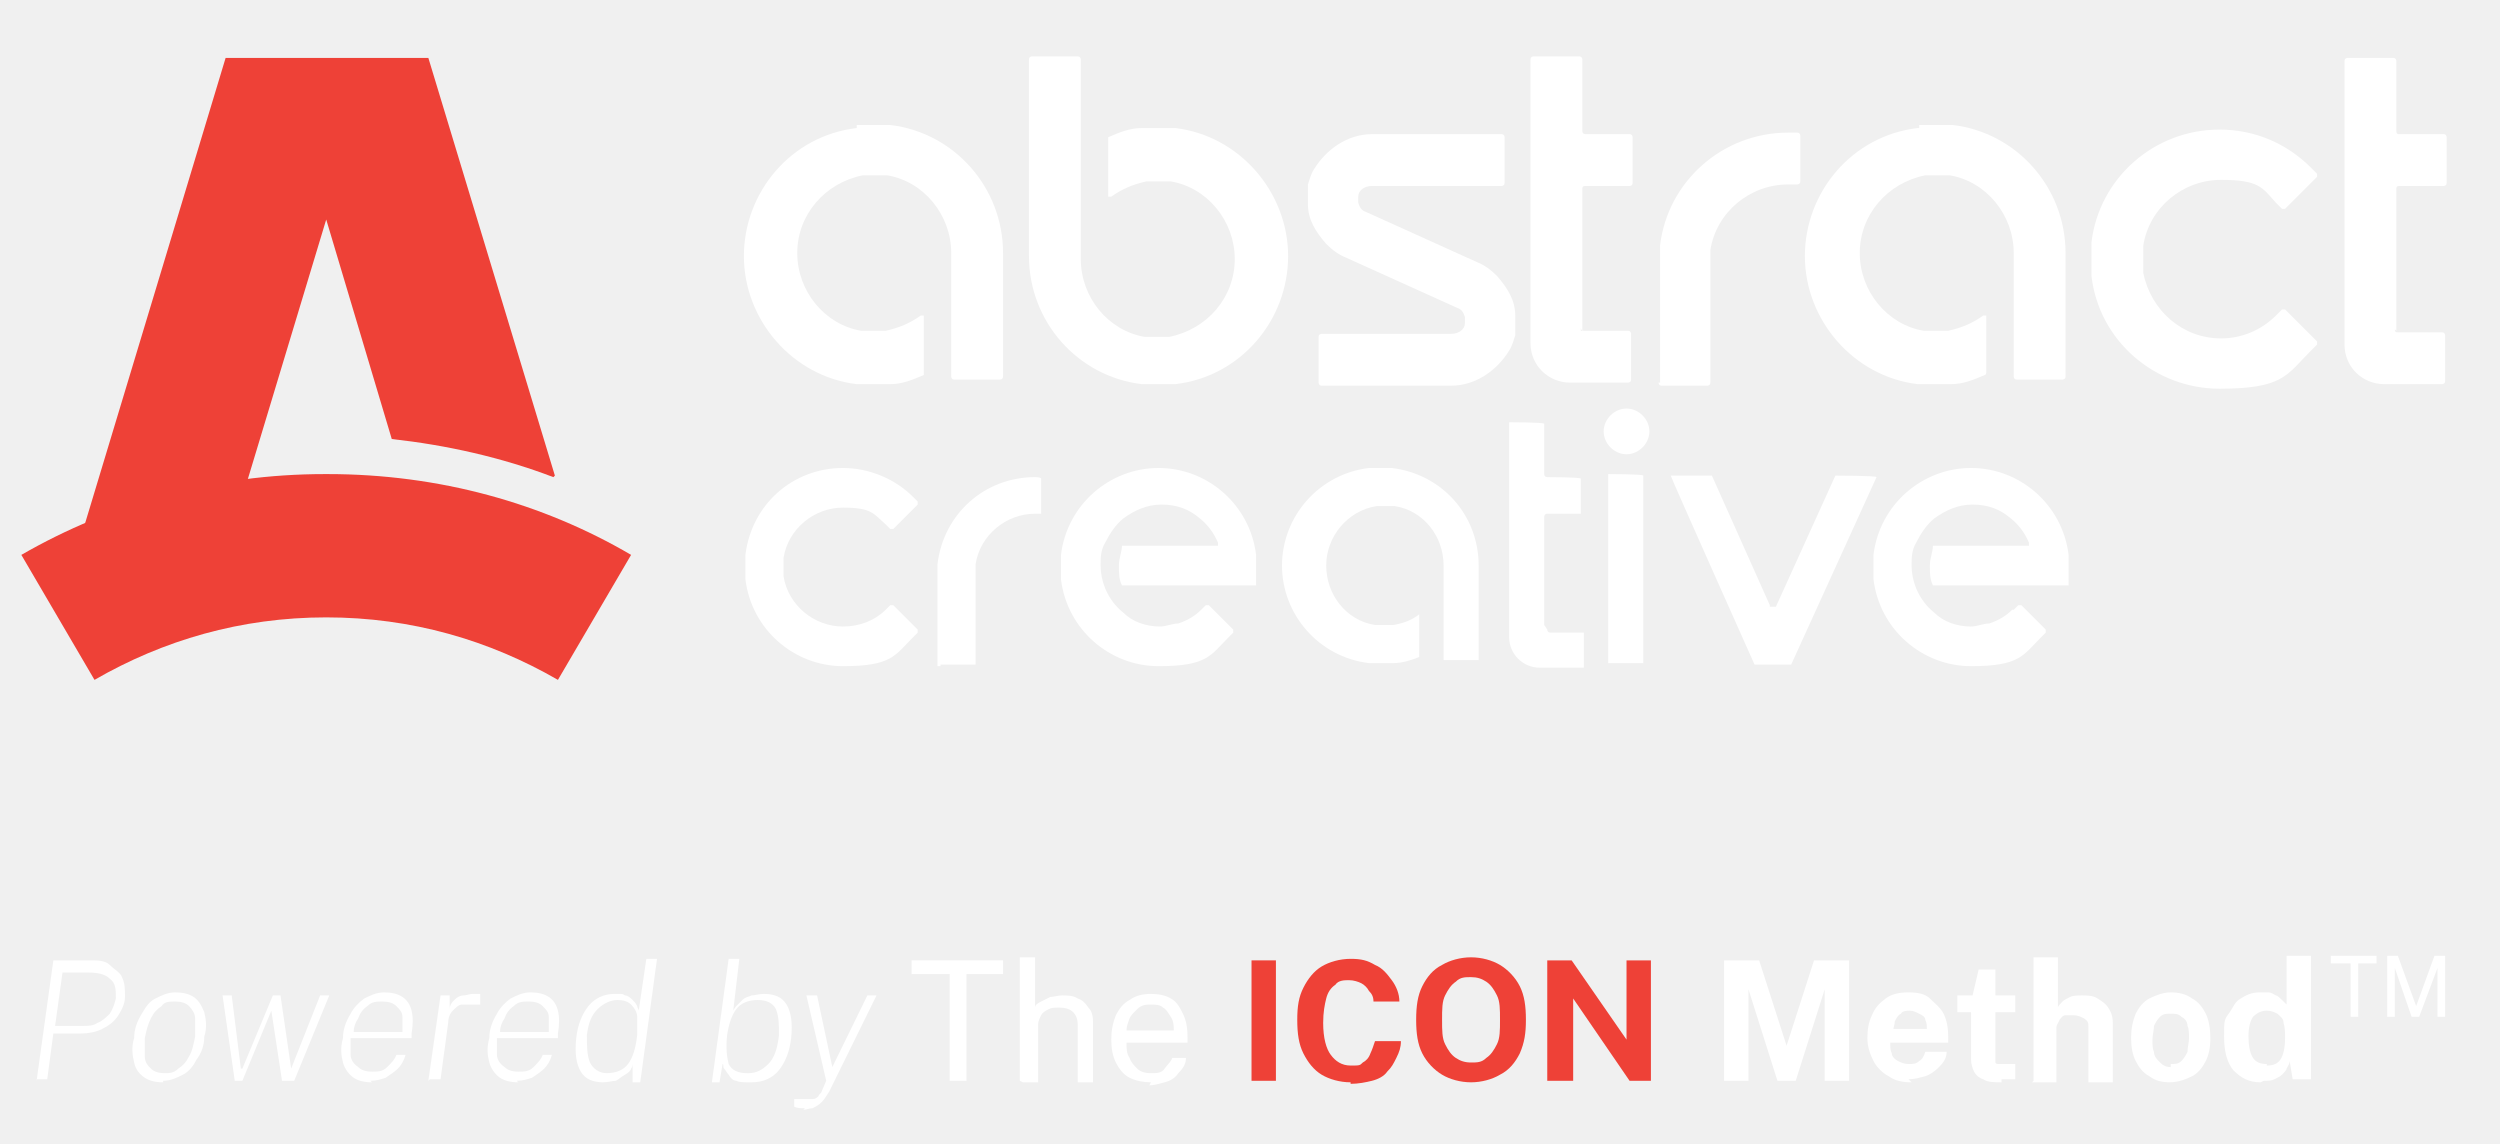
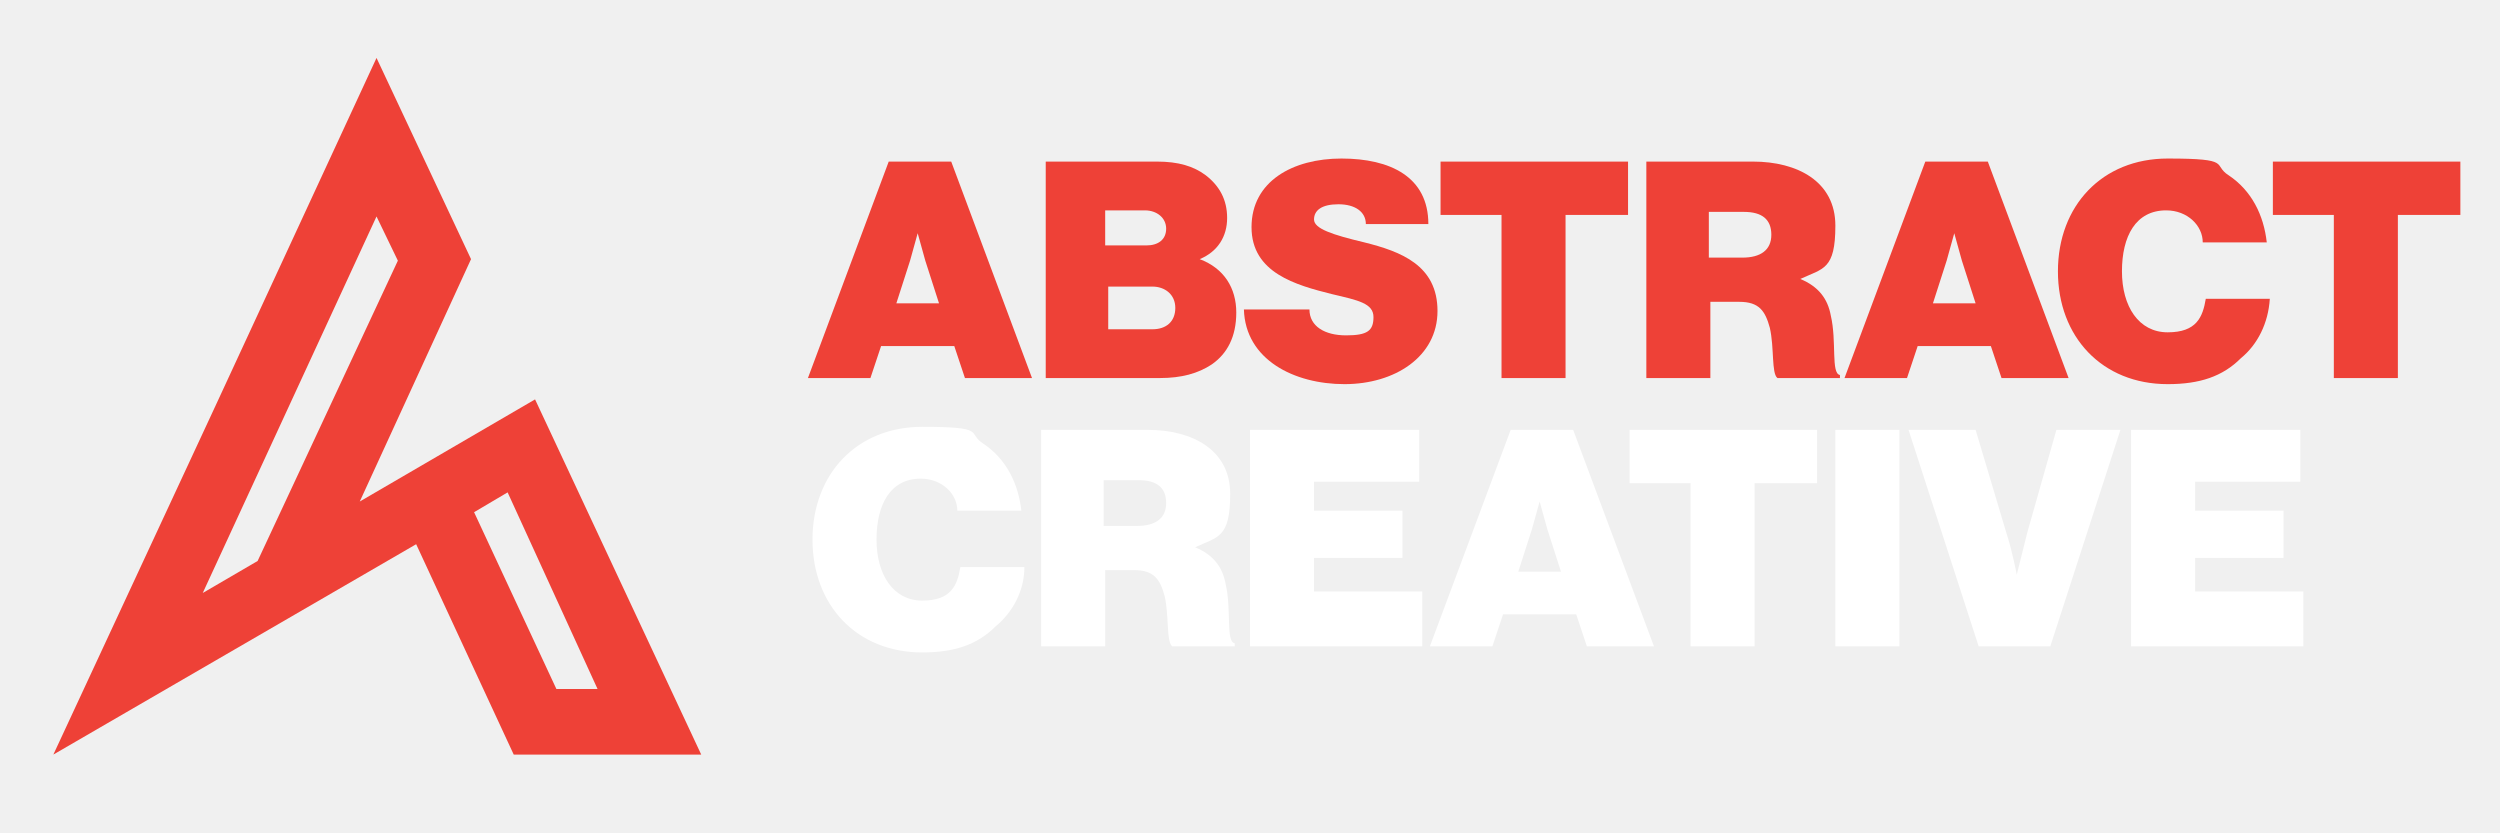
- <svg xmlns="http://www.w3.org/2000/svg" id="Layer_1" version="1.1" viewBox="0 0 164 75">
+ <svg xmlns="http://www.w3.org/2000/svg" id="Layer_1" version="1.1" viewBox="0 0 164 54.6">
  <defs>
    <style>
-       .st0, .st1 {
+       .st0 {
        fill: #fff;
      }

-       .st0, .st2 {
+       .st1 {
        fill-rule: evenodd;
      }

-       .st3 {
-         isolation: isolate;
-       }
- 
-       .st2, .st4 {
+       .st1, .st2 {
        fill: #ee4137;
      }
    </style>
  </defs>
-   <path class="st0" d="M101.3,41v-7.1s0-.2.2-.2h2.2v-2.3h0c0-.1-2.2-.1-2.2-.1,0,0-.2,0-.2-.2v-3.3h0c0-.1-2.3-.1-2.3-.1h0v14.1c0,1.1.9,2,2,2h2.9v-2.3h-2.2s-.2,0-.2-.2h0s-.2-.3-.2-.3Z" />
-   <path class="st0" d="M51.4,37.8v-1.2c.3-1.9,2-3.3,3.9-3.3s2,.4,2.8,1.1l.3.3h.2l1.6-1.6v-.2l-.3-.3c-1.2-1.2-2.9-1.9-4.6-1.9-3.3,0-6,2.4-6.4,5.7v1.6c.4,3.3,3.2,5.7,6.4,5.7s3.4-.7,4.6-1.9l.3-.3v-.2l-1.6-1.6h-.2l-.3.3c-.7.7-1.7,1.1-2.8,1.1-1.9,0-3.6-1.4-3.9-3.3h0Z" />
-   <path class="st0" d="M116.1,39.7l-3.8-8.5h-2.7c0,.1,5.5,12.4,5.5,12.4h2.4l5.6-12.3h0c0-.1-2.7-.1-2.7-.1l-3.9,8.6h-.4Z" />
-   <path class="st0" d="M61.7,43.6h2.3v-5.9h0v-.7c.3-1.9,2-3.3,3.9-3.3h.4v-2.3h0c0-.1-.4-.1-.4-.1-3.3,0-6,2.4-6.4,5.7v.8c0,.3,0,0,0,0v5.9h.2Z" />
-   <path class="st0" d="M105.5,31.1h0v12.4h2.3v-12.3h0c0-.1-2.3-.1-2.3-.1ZM106.7,26.8c-.8,0-1.5.7-1.5,1.5s.7,1.5,1.5,1.5,1.5-.7,1.5-1.5-.7-1.5-1.5-1.5h0Z" />
-   <path class="st0" d="M89.8,30.7c-3.3.4-5.7,3.2-5.7,6.4s2.4,6,5.7,6.4h1.6c.6,0,1.2-.2,1.7-.4h0v-2.8h0c-.5.4-1.1.6-1.7.7h-1.2c-1.9-.3-3.2-2-3.2-3.9s1.4-3.6,3.3-3.9h1.2c1.9.3,3.2,2,3.2,3.9v6.2h2.3v-6.2c0-3.3-2.4-6-5.7-6.4h-1.6,0Z" />
-   <path class="st0" d="M132,40c-.4.4-.9.7-1.5.9h0c-.4,0-.8.2-1.2.2-.9,0-1.8-.3-2.4-.9-.5-.4-.9-.9-1.2-1.6h0c-.2-.5-.3-1-.3-1.5s0-1,.3-1.5h0c.3-.6.7-1.2,1.2-1.6h0c.7-.5,1.5-.9,2.5-.9s1.8.3,2.5.9c.5.4.9.9,1.2,1.6h0v.2h-6.3c0,.4-.2.8-.2,1.3s0,.9.2,1.3h8.9v-2c-.4-3.3-3.2-5.7-6.4-5.7s-6,2.4-6.4,5.7v1.6c.4,3.3,3.2,5.7,6.4,5.7s3.4-.7,4.6-1.9l.3-.3v-.2l-1.6-1.6h-.2l-.3.3h-.1,0Z" />
-   <path class="st0" d="M78.8,40c-.4.4-.9.7-1.5.9h0c-.4,0-.8.2-1.2.2-.9,0-1.8-.3-2.4-.9-.5-.4-.9-.9-1.2-1.6h0c-.2-.5-.3-1-.3-1.5s0-1,.3-1.5h0c.3-.6.7-1.2,1.2-1.6h0c.7-.5,1.5-.9,2.5-.9s1.8.3,2.5.9c.5.4.9.9,1.2,1.6h0v.2h-6.3c0,.4-.2.8-.2,1.3s0,.9.2,1.3h8.8v-2c-.4-3.3-3.2-5.7-6.4-5.7s-6,2.4-6.4,5.7v1.6c.4,3.3,3.2,5.7,6.4,5.7s3.4-.7,4.6-1.9l.3-.3v-.2l-1.6-1.6h-.2l-.3.3h0Z" />
  <g>
-     <path class="st0" d="M103.8,21.7v-9.3c0-.1,0-.2.2-.2h2.9s.2,0,.2-.2v-3s0-.2-.2-.2h-2.9s-.2,0-.2-.2V3.9s0-.2-.2-.2h-3s-.2,0-.2.2v18.6c0,1.5,1.2,2.6,2.6,2.6h3.8s.2,0,.2-.2v-3s0-.2-.2-.2h-2.9s-.2,0-.2-.2h0v.2h0Z" />
-     <path class="st0" d="M157.2,21.7v-9.3c0-.1,0-.2.2-.2h2.9s.2,0,.2-.2v-3s0-.2-.2-.2h-2.9c-.1,0-.2,0-.2-.2v-4.6s0-.2-.2-.2h-3s-.2,0-.2.2v18.6c0,1.5,1.2,2.6,2.6,2.6h3.8s.2,0,.2-.2v-3s0-.2-.2-.2h-2.9c-.1,0-.2,0-.2-.2h0Z" />
-     <path class="st0" d="M140.6,17.7v-1.6c.4-2.5,2.6-4.3,5.1-4.3s2.7.5,3.6,1.5l.4.4h.2l2.1-2.1v-.2l-.4-.4c-1.6-1.6-3.7-2.5-6-2.5-4.3,0-7.9,3.2-8.4,7.4v2.2c.5,4.3,4.2,7.4,8.4,7.4s4.4-.9,6-2.5l.4-.4v-.2l-2.1-2.1h-.2l-.4.4c-1,1-2.3,1.5-3.6,1.5-2.5,0-4.6-1.8-5.1-4.3h0v-.2Z" />
-     <path class="st0" d="M89.1,13.3v-.4c0-.4.4-.7.9-.7h8.5s.2,0,.2-.2v-3s0-.2-.2-.2h-8.5c-1.6,0-3,1-3.8,2.3-.2.3-.3.7-.4,1v1.3c0,1,.5,1.8,1.2,2.6.4.4.8.7,1.3.9l7.3,3.3c.3.1.4.3.5.6v.4c0,.4-.4.7-.9.7h-8.5s-.2,0-.2.2v3s0,.2.2.2h8.5c1.6,0,3-1,3.8-2.3.2-.3.3-.7.4-1v-1.3c0-1-.5-1.8-1.2-2.6-.4-.4-.8-.7-1.3-.9l-7.3-3.3c-.3-.1-.4-.3-.5-.6h0Z" />
-     <path class="st0" d="M108.8,25.1s0,.2.2.2h3s.2,0,.2-.2v-8.7c.4-2.5,2.6-4.3,5.1-4.3h.6s.2,0,.2-.2v-3s0-.2-.2-.2h-.6c-4.3,0-7.9,3.2-8.4,7.4v1.1c0,.4,0,.1,0,.2v7.7h0Z" />
-     <path class="st0" d="M74.9,8.4c-.8,0-1.5.3-2.2.6v3.9h.2c.7-.5,1.4-.8,2.3-1h1.6c2.4.4,4.2,2.6,4.2,5.1s-1.8,4.6-4.3,5.1h-1.6c-2.4-.4-4.2-2.6-4.2-5.1V3.9s0-.2-.2-.2h-3s-.2,0-.2.2v12.9c0,4.3,3.2,7.9,7.4,8.4h2.2c4.3-.5,7.4-4.2,7.4-8.4s-3.2-7.9-7.4-8.4h-2.2Z" />
-     <path class="st0" d="M56.2,8.4c-4.3.5-7.4,4.2-7.4,8.4s3.2,7.9,7.4,8.4h2.2c.8,0,1.5-.3,2.2-.6v-3.9h-.2c-.7.5-1.4.8-2.3,1h-1.6c-2.4-.4-4.2-2.6-4.2-5.1s1.8-4.6,4.3-5.1h1.6c2.4.4,4.2,2.6,4.2,5.1v8.1s0,.2.2.2h3s.2,0,.2-.2v-8.1c0-4.3-3.2-7.9-7.4-8.4h-2.2v.2Z" />
-     <path class="st0" d="M125.8,8.4c-4.3.5-7.4,4.2-7.4,8.4s3.2,7.9,7.4,8.4h2.2c.8,0,1.5-.3,2.2-.6,0,0,.1,0,.1-.2v-3.7h-.2c-.7.5-1.4.8-2.3,1h-1.6c-2.4-.4-4.2-2.6-4.2-5.1s1.8-4.6,4.3-5.1h1.6c2.4.4,4.2,2.6,4.2,5.1v8.1s0,.2.2.2h3s.2,0,.2-.2v-8.1c0-4.3-3.2-7.9-7.4-8.4h-2.2v.2h-.1Z" />
+     <path class="st2" d="M58.2,10.6h4.2l5.3,14.2h-4.4l-.7-2.1h-4.8l-.7,2.1h-4.1l5.3-14.2h-.1ZM58.7,19.9h2.9l-.9-2.8c-.2-.7-.5-1.8-.5-1.8h0s-.3,1.1-.5,1.8l-.9,2.8h0Z" />
+     <path class="st2" d="M68.5,10.6h7.4c1.4,0,2.4.3,3.2.9.9.7,1.4,1.6,1.4,2.8s-.6,2.2-1.8,2.7h0c1.6.6,2.4,1.9,2.4,3.5s-.6,2.7-1.6,3.4c-.9.6-2,.9-3.4.9h-7.5v-14.2h0ZM75.2,16.1c.8,0,1.3-.4,1.3-1.1s-.6-1.2-1.4-1.2h-2.6v2.3h2.7ZM75.6,21.6c.9,0,1.5-.5,1.5-1.4s-.7-1.4-1.5-1.4h-2.9v2.8h3,0Z" />
+     <path class="st2" d="M81.6,20.3h4.3c0,1.1,1,1.7,2.4,1.7s1.8-.3,1.8-1.2-1-1.1-2.7-1.5c-2.4-.6-5.3-1.4-5.3-4.4s2.7-4.5,5.9-4.5,5.7,1.2,5.7,4.3h-4.1c0-.8-.7-1.3-1.8-1.3s-1.6.4-1.6,1,1.2,1,3.3,1.5c2.4.6,4.8,1.5,4.8,4.5s-2.8,4.8-6.1,4.8-6.5-1.6-6.6-4.9h0Z" />
+     <path class="st2" d="M94.5,10.6h12.3v3.5h-4.1v10.7h-4.2v-10.7h-4s0-3.5,0-3.5Z" />
+     <path class="st2" d="M107.9,10.6h7.1c2.9,0,5.4,1.3,5.4,4.2s-.8,2.8-2.3,3.5h0c1.2.5,1.8,1.3,2,2.4.4,1.7,0,3.8.6,3.9v.2h-4.1c-.4-.3-.2-2-.5-3.3-.3-1.1-.7-1.7-2-1.7h-1.9v5h-4.2v-14.2h0ZM112.1,16.9h2.2c1.2,0,1.9-.5,1.9-1.5s-.6-1.5-1.8-1.5h-2.3s0,3,0,3Z" />
+     <path class="st2" d="M126.2,10.6h4.2l5.3,14.2h-4.4l-.7-2.1h-4.8l-.7,2.1h-4.1l5.3-14.2h-.1ZM126.7,19.9h2.9l-.9-2.8c-.2-.7-.5-1.8-.5-1.8h0s-.3,1.1-.5,1.8l-.9,2.8h0Z" />
+     <path class="st2" d="M135,17.8c0-4.3,2.9-7.4,7.2-7.4s2.9.4,4,1.1c1.5,1,2.3,2.6,2.5,4.4h-4.2c0-1.1-1-2.1-2.4-2.1-2,0-2.9,1.7-2.9,4s1.1,4,3,4,2.3-1,2.5-2.2h4.2c-.1,1.6-.8,3-1.9,3.9-1.2,1.2-2.7,1.7-4.8,1.7-4.3,0-7.2-3.1-7.2-7.4h0Z" />
+     <path class="st2" d="M149.1,10.6h12.3v3.5h-4.1v10.7h-4.2v-10.7h-4s0-3.5,0-3.5Z" />
+     <path class="st0" d="M53.3,35.4c0-4.3,2.9-7.4,7.2-7.4s2.9.4,4,1.1c1.5,1,2.3,2.6,2.5,4.4h-4.2c0-1.1-1-2.1-2.4-2.1-2,0-2.9,1.7-2.9,4s1.1,4,3,4,2.3-1,2.5-2.2h4.2c0,1.6-.8,3-1.9,3.9-1.2,1.2-2.7,1.7-4.8,1.7-4.3,0-7.2-3.1-7.2-7.4Z" />
+     <path class="st0" d="M68.2,28.2h7.1c2.9,0,5.4,1.3,5.4,4.2s-.8,2.8-2.3,3.5h0c1.2.5,1.8,1.3,2,2.4.4,1.7,0,3.8.6,3.9v.2h-4.1c-.4-.3-.2-2-.5-3.3-.3-1.1-.7-1.7-2-1.7h-1.9v5h-4.2v-14.2h0ZM72.4,34.5h2.2c1.2,0,1.9-.5,1.9-1.5s-.6-1.5-1.8-1.5h-2.3s0,3,0,3Z" />
+     <path class="st0" d="M82,28.2h11.1v3.4h-6.9v1.9h5.8v3.1h-5.8v2.2h7.1v3.6h-11.3s0-14.2,0-14.2Z" />
+     <path class="st0" d="M99,28.2h4.2l5.3,14.2h-4.4l-.7-2.1h-4.8l-.7,2.1h-4.1l5.3-14.2h-.1ZM99.5,37.5h2.9l-.9-2.8c-.2-.7-.5-1.8-.5-1.8h0s-.3,1.1-.5,1.8l-.9,2.8h0Z" />
+     <path class="st0" d="M106.9,28.2h12.3v3.5h-4.1v10.7h-4.2v-10.7h-4s0-3.5,0-3.5Z" />
+     <path class="st0" d="M120.4,28.2h4.2v14.2h-4.2v-14.2Z" />
+     <path class="st0" d="M125.3,28.2h4.3l2,6.7c.4,1.2.7,2.8.7,2.8h0s.4-1.6.7-2.8l1.9-6.7h4.2l-4.6,14.2h-4.7l-4.6-14.2h.1Z" />
+     <path class="st0" d="M139.8,28.2h11.1v3.4h-6.9v1.9h5.8v3.1h-5.8v2.2h7.1v3.6h-11.3v-14.2h0Z" />
  </g>
-   <g>
-     <path class="st2" d="M36.4,31.2L28.1,3.8h-13.3l-9.3,30.8h9.8l6.1-20.2,4.3,14.4c3.6.4,7.2,1.2,10.6,2.5" />
-     <path class="st2" d="M21.5,31.1c7.3,0,14.1,1.9,19.9,5.3l-4.8,8.2c-4.5-2.6-9.6-4.1-15.2-4.1s-10.7,1.5-15.2,4.1l-4.8-8.2c5.9-3.4,12.7-5.3,19.9-5.3" />
-   </g>
-   <g class="st3">
-     <g class="st3">
-       <g class="st3">
-         <g class="st3">
-           <path class="st1" d="M2.4,70.9l1.1-7.9h2.4c.5,0,1,0,1.3.3s.7.5.8.8c.2.4.2.8.2,1.3,0,.5-.3,1-.5,1.3-.3.4-.6.6-1,.8s-.9.3-1.4.3h-1.8l-.4,3h-.7ZM3.6,67.3h1.8c.4,0,.7,0,1-.2.3-.1.6-.4.8-.6.2-.3.3-.6.4-1,0-.6,0-1-.4-1.3-.3-.3-.8-.4-1.4-.4h-1.7l-.5,3.6Z" />
-           <path class="st1" d="M10.7,71c-.5,0-.9-.1-1.2-.3-.3-.2-.6-.5-.7-1-.1-.4-.2-1,0-1.6,0-.6.2-1.1.5-1.6s.5-.8.9-1c.4-.2.8-.4,1.3-.4s.9.1,1.2.3c.3.2.5.5.7,1,.1.4.2,1,0,1.6,0,.6-.2,1.1-.5,1.5-.2.4-.5.8-.9,1-.4.2-.8.4-1.3.4ZM10.8,70.4c.3,0,.6,0,.9-.3.3-.2.5-.4.7-.8.2-.3.3-.8.4-1.3,0-.5,0-.9,0-1.2s-.2-.6-.4-.8c-.2-.2-.5-.3-.9-.3s-.7,0-.9.3c-.3.2-.5.4-.7.8s-.3.8-.4,1.3c0,.5,0,.9,0,1.2,0,.4.2.6.4.8.2.2.5.3.9.3Z" />
-           <path class="st1" d="M15.4,70.9l-.8-5.6h.6l.6,4.8h.1l2-4.8h.5l.7,4.8h0l1.9-4.8h.6l-2.3,5.6h-.8l-.7-4.6-1.9,4.6h-.8Z" />
-           <path class="st1" d="M24.4,71c-.5,0-.9-.1-1.2-.3-.3-.2-.6-.6-.7-1-.1-.4-.2-.9,0-1.6,0-.6.2-1.1.5-1.6.2-.4.6-.8.9-1,.4-.2.8-.4,1.3-.4s.9.1,1.2.3c.3.2.5.5.6.9.1.4.1.9,0,1.5v.3h-4c0,.4,0,.8,0,1.1,0,.3.2.6.5.8.2.2.5.3.9.3s.7,0,1-.3.5-.5.6-.8h.6c-.1.4-.3.7-.5.9-.2.2-.5.4-.8.6-.3.1-.6.2-1,.2ZM23.1,67.7h3.3c0-.4,0-.7,0-1,0-.3-.2-.5-.4-.7-.2-.2-.5-.3-.9-.3s-.7,0-1,.3c-.3.2-.5.5-.6.8-.2.3-.3.6-.3.9Z" />
-           <path class="st1" d="M28.1,70.9l.8-5.6h.6v.9c0-.3.2-.5.3-.6.2-.2.4-.3.6-.3s.4-.1.6-.1.2,0,.3,0c0,0,.2,0,.2,0v.7c-.2,0-.2,0-.3,0s-.2,0-.2,0c-.2,0-.4,0-.7,0-.2,0-.4.2-.6.4-.2.2-.3.5-.3.8l-.5,3.7h-.7Z" />
-           <path class="st1" d="M34,71c-.5,0-.9-.1-1.2-.3-.3-.2-.6-.6-.7-1-.1-.4-.2-.9,0-1.6,0-.6.2-1.1.5-1.6.2-.4.6-.8.9-1,.4-.2.8-.4,1.3-.4s.9.1,1.2.3c.3.2.5.5.6.9.1.4.1.9,0,1.5v.3h-4c0,.4,0,.8,0,1.1,0,.3.2.6.5.8.2.2.5.3.9.3s.7,0,1-.3.5-.5.6-.8h.6c-.1.4-.3.7-.5.9-.2.2-.5.4-.8.6-.3.1-.6.2-1,.2ZM32.7,67.7h3.3c0-.4,0-.7,0-1,0-.3-.2-.5-.4-.7-.2-.2-.5-.3-.9-.3s-.7,0-1,.3c-.3.2-.5.5-.6.8-.2.3-.3.6-.3.9Z" />
-           <path class="st1" d="M39.6,71c-.7,0-1.2-.2-1.5-.7-.3-.5-.4-1.2-.3-2.2.1-.9.4-1.6.8-2.1.4-.5,1-.8,1.7-.8s.5,0,.7.1c.2,0,.4.2.5.3.1.1.2.2.3.4,0,.1.1.2.1.3l.5-3.4h.7l-1.1,8.1h-.5v-1.2c0,0,0,.2-.1.3,0,.1-.2.3-.4.4s-.4.3-.6.4c-.2,0-.5.1-.9.1ZM39.8,70.4c.6,0,1.1-.2,1.4-.6.3-.4.5-1,.6-1.9,0-.5,0-.9,0-1.2s-.2-.6-.4-.8c-.2-.2-.5-.3-.9-.3s-.9.2-1.3.6c-.4.4-.6.9-.7,1.7,0,.7,0,1.3.2,1.8.2.4.6.7,1.1.7Z" />
-           <path class="st1" d="M49.1,71c-.3,0-.6,0-.8-.1-.2,0-.4-.2-.5-.4-.1-.1-.2-.3-.3-.4s0-.3-.1-.3l-.2,1.2h-.5l1.1-8.1h.7l-.4,3.4c0,0,.1-.2.2-.3.1-.1.2-.2.4-.4s.4-.2.6-.3c.2,0,.5-.1.8-.1.7,0,1.2.2,1.5.7.3.5.4,1.2.3,2.2-.1.9-.4,1.6-.8,2.1-.4.5-1,.8-1.8.8ZM49.1,70.4c.5,0,.9-.2,1.3-.6.4-.4.6-1,.7-1.9,0-.7,0-1.2-.2-1.7-.2-.4-.6-.6-1.2-.6s-1.1.2-1.4.6c-.3.4-.5,1-.6,1.7-.1.9,0,1.5.1,1.9.2.4.6.6,1.2.6Z" />
-           <path class="st1" d="M52.8,72.7c-.3,0-.5,0-.7-.1v-.5c0,0,.6,0,.6,0,.2,0,.4,0,.6,0s.3-.1.4-.2c0-.1.2-.2.2-.3l.3-.7-1.3-5.6h.7l1,4.7,2.3-4.7h.6l-3.1,6.3c-.2.3-.3.5-.5.7-.2.2-.4.3-.6.4-.2,0-.4.1-.6.1Z" />
-         </g>
-       </g>
-     </g>
-     <g class="st3">
-       <g class="st3">
-         <g class="st3">
-           <path class="st1" d="M62.3,70.9v-7h-2.5v-.9h6v.9h-2.4v7h-1Z" />
-           <path class="st1" d="M66.9,70.9v-8.1h1v3.3c0-.2.2-.3.4-.4.2-.1.4-.2.6-.3.2,0,.5-.1.8-.1s.7,0,1,.2c.3.1.5.3.7.6.2.2.3.5.3.9v4h-1v-3.8c0-.3-.1-.6-.3-.8-.2-.2-.5-.3-.9-.3s-.5,0-.7.1-.4.2-.5.4c-.1.2-.2.4-.2.6v3.8h-1Z" />
-           <path class="st1" d="M75.5,71c-.5,0-1-.1-1.4-.3-.4-.2-.7-.6-.9-1-.2-.4-.3-.9-.3-1.5s.1-1.1.3-1.6c.2-.4.5-.8.9-1,.4-.3.9-.4,1.4-.4s1,.1,1.3.3c.4.2.6.6.8,1,.2.4.3.9.3,1.5v.4h-4c0,.4,0,.7.2,1,.1.3.3.5.5.7s.5.3.9.3.7,0,.9-.3.4-.4.5-.7h.9c0,.4-.2.7-.5,1-.2.3-.5.5-.9.6s-.7.2-1,.2ZM73.9,67.6h3.1c0-.3,0-.6-.2-.9s-.3-.5-.5-.6c-.2-.2-.5-.2-.8-.2s-.6,0-.9.3-.4.4-.5.6c-.1.3-.2.5-.2.8Z" />
-         </g>
-       </g>
-     </g>
-     <g class="st3">
-       <g class="st3">
-         <g class="st3">
-           <path class="st4" d="M82.1,70.9v-7.9h1.6v7.9h-1.6Z" />
-           <path class="st4" d="M88.6,71c-.7,0-1.4-.2-1.9-.5s-.9-.8-1.2-1.4c-.3-.6-.4-1.3-.4-2.2s.1-1.5.4-2.1c.3-.6.7-1.1,1.2-1.4.5-.3,1.2-.5,1.9-.5s1.1.1,1.6.4c.5.2.8.6,1.1,1,.3.4.5.9.5,1.4h-1.7c0-.3-.1-.5-.3-.7-.1-.2-.3-.4-.5-.5-.2-.1-.5-.2-.8-.2s-.7,0-.9.3c-.3.2-.5.5-.6.9-.1.4-.2.9-.2,1.6,0,1,.2,1.7.5,2.1.3.4.7.7,1.3.7s.6,0,.8-.2c.2-.1.4-.3.5-.6.1-.2.2-.5.3-.8h1.7c0,.4-.1.7-.3,1.1s-.3.6-.6.9c-.2.3-.6.5-1,.6s-.9.2-1.4.2Z" />
-           <path class="st4" d="M96.5,71c-.7,0-1.4-.2-1.9-.5-.5-.3-1-.8-1.3-1.4-.3-.6-.4-1.3-.4-2.2s.1-1.6.4-2.2c.3-.6.7-1.1,1.3-1.4.5-.3,1.2-.5,1.9-.5s1.4.2,1.9.5c.5.3,1,.8,1.3,1.4.3.6.4,1.3.4,2.2s-.1,1.5-.4,2.2c-.3.6-.7,1.1-1.3,1.4-.5.3-1.2.5-1.9.5ZM96.5,69.7c.4,0,.7,0,1-.3.3-.2.5-.5.7-.9.2-.4.2-.9.2-1.6s0-1.2-.2-1.6-.4-.7-.7-.9c-.3-.2-.6-.3-1-.3s-.7,0-1,.3c-.3.2-.5.5-.7.9-.2.4-.2.9-.2,1.6s0,1.2.2,1.6c.2.4.4.7.7.9.3.2.6.3,1,.3Z" />
-           <path class="st4" d="M101.5,70.9v-7.9h1.6l3.6,5.2v-5.2h1.6v7.9h-1.4l-3.7-5.4v5.4h-1.6Z" />
-         </g>
-       </g>
-     </g>
-     <g class="st3">
-       <g class="st3">
-         <g class="st3">
-           <path class="st1" d="M113.1,70.9v-7.9h2.3l1.8,5.6,1.8-5.6h2.3v7.9h-1.6v-6l-1.9,6h-1.2l-1.9-6v6h-1.6Z" />
-           <path class="st1" d="M125.4,71c-.6,0-1.1-.1-1.5-.4-.4-.2-.8-.6-1-1s-.4-.9-.4-1.5.1-1.1.3-1.5c.2-.5.5-.8.9-1.1.4-.3.9-.4,1.5-.4s1.1.1,1.4.4.7.6.9,1c.2.4.3.9.3,1.5v.4h-3.8c0,.3,0,.5.1.7,0,.2.2.4.4.5s.4.2.7.2.5,0,.7-.2c.2-.1.3-.3.4-.6h1.4c0,.4-.2.7-.5,1-.3.3-.6.5-.9.6-.4.1-.7.2-1.1.2ZM124.1,67.5h2.3c0-.2,0-.4-.1-.6,0-.2-.2-.3-.4-.4-.2-.1-.4-.2-.6-.2s-.5,0-.6.2c-.2.1-.3.3-.4.5,0,.2-.1.4-.1.6Z" />
-           <path class="st1" d="M131.3,71c-.5,0-.9,0-1.2-.2-.3-.1-.5-.3-.6-.5-.1-.2-.2-.5-.2-.8v-3.1h-.9v-1.1h1l.4-1.7h1.1v1.7h1.3v1.1h-1.3v3c0,.1,0,.2,0,.3,0,0,0,.1.2.1,0,0,.2,0,.3,0h.8v1c0,0-.2,0-.3,0-.2,0-.4,0-.6,0Z" />
-           <path class="st1" d="M133.4,70.9v-8.1h1.6v3.3c0-.1.2-.3.3-.4.1-.1.3-.2.5-.3s.5-.1.8-.1.7,0,1,.2.5.3.7.6c.2.3.3.6.3,1v3.9h-1.6v-3.6c0-.3,0-.4-.3-.6-.2-.1-.4-.2-.7-.2s-.3,0-.5,0-.3.2-.4.3c0,.1-.2.3-.2.5v3.6h-1.6Z" />
-           <path class="st1" d="M142.4,71c-.6,0-1-.1-1.4-.4-.4-.2-.7-.6-.9-1-.2-.4-.3-.9-.3-1.5s.1-1.1.3-1.6c.2-.4.5-.8.9-1,.4-.2.9-.4,1.4-.4s1,.1,1.4.4c.4.2.7.6.9,1s.3,1,.3,1.6-.1,1.1-.3,1.5c-.2.4-.5.8-.9,1s-.9.4-1.5.4ZM142.4,69.8c.3,0,.5,0,.7-.2.2-.2.3-.4.4-.6,0-.3.1-.6.1-.9s0-.6-.1-.8c0-.3-.2-.5-.4-.6-.2-.2-.4-.2-.7-.2s-.5,0-.7.2c-.2.2-.3.4-.4.6,0,.3-.1.6-.1.9s0,.6.1.8c0,.3.2.5.4.7.2.2.4.3.7.3Z" />
-           <path class="st1" d="M148.3,71c-.8,0-1.3-.3-1.8-.8-.4-.5-.6-1.2-.6-2.2s0-1.1.3-1.5.4-.8.8-1c.3-.2.7-.4,1.2-.4s.4,0,.6,0c.2,0,.3.1.5.2.1,0,.3.2.4.3.1.1.2.2.3.3v-3.2h1.6v8.1h-1.2l-.2-1.2c0,.2-.1.3-.2.5,0,.1-.2.3-.3.4-.1.1-.3.2-.5.3s-.4.1-.7.1ZM148.7,69.9c.4,0,.7-.1.9-.4.2-.3.3-.8.3-1.4,0-.4,0-.7-.1-1,0-.3-.2-.4-.4-.6-.2-.1-.4-.2-.7-.2s-.6.1-.9.4c-.2.3-.3.7-.3,1.3s.1,1.1.3,1.4c.2.3.5.4.9.4Z" />
-         </g>
-       </g>
-     </g>
-   </g>
-   <g class="st3">
-     <g class="st3">
-       <g class="st3">
-         <g class="st3">
-           <path class="st1" d="M154.2,66.7v-3.5h-1.3v-.5h3v.5h-1.2v3.5h-.5Z" />
-           <path class="st1" d="M156.6,66.7v-4h.7l1.2,3.3,1.2-3.3h.7v4h-.5v-3.2l-1.2,3.2h-.5l-1.1-3.2v3.2h-.5Z" />
-         </g>
-       </g>
-     </g>
-   </g>
+   <path class="st1" d="M33.7,49.5h12.3l-10.9-23.3-11.5,6.7,7.3-15.9-6.2-13.2-10.6,22.9L3.5,49.5c8.3-4.8,15.5-9,23.8-13.8l6.4,13.8ZM31.1,33.6l2.2-1.3,5.9,12.9h-2.7l-5.4-11.6h0ZM16.9,36.8l-3.6,2.1,11.4-24.7,1.4,2.9s-9.2,19.7-9.2,19.7Z" />
</svg>
